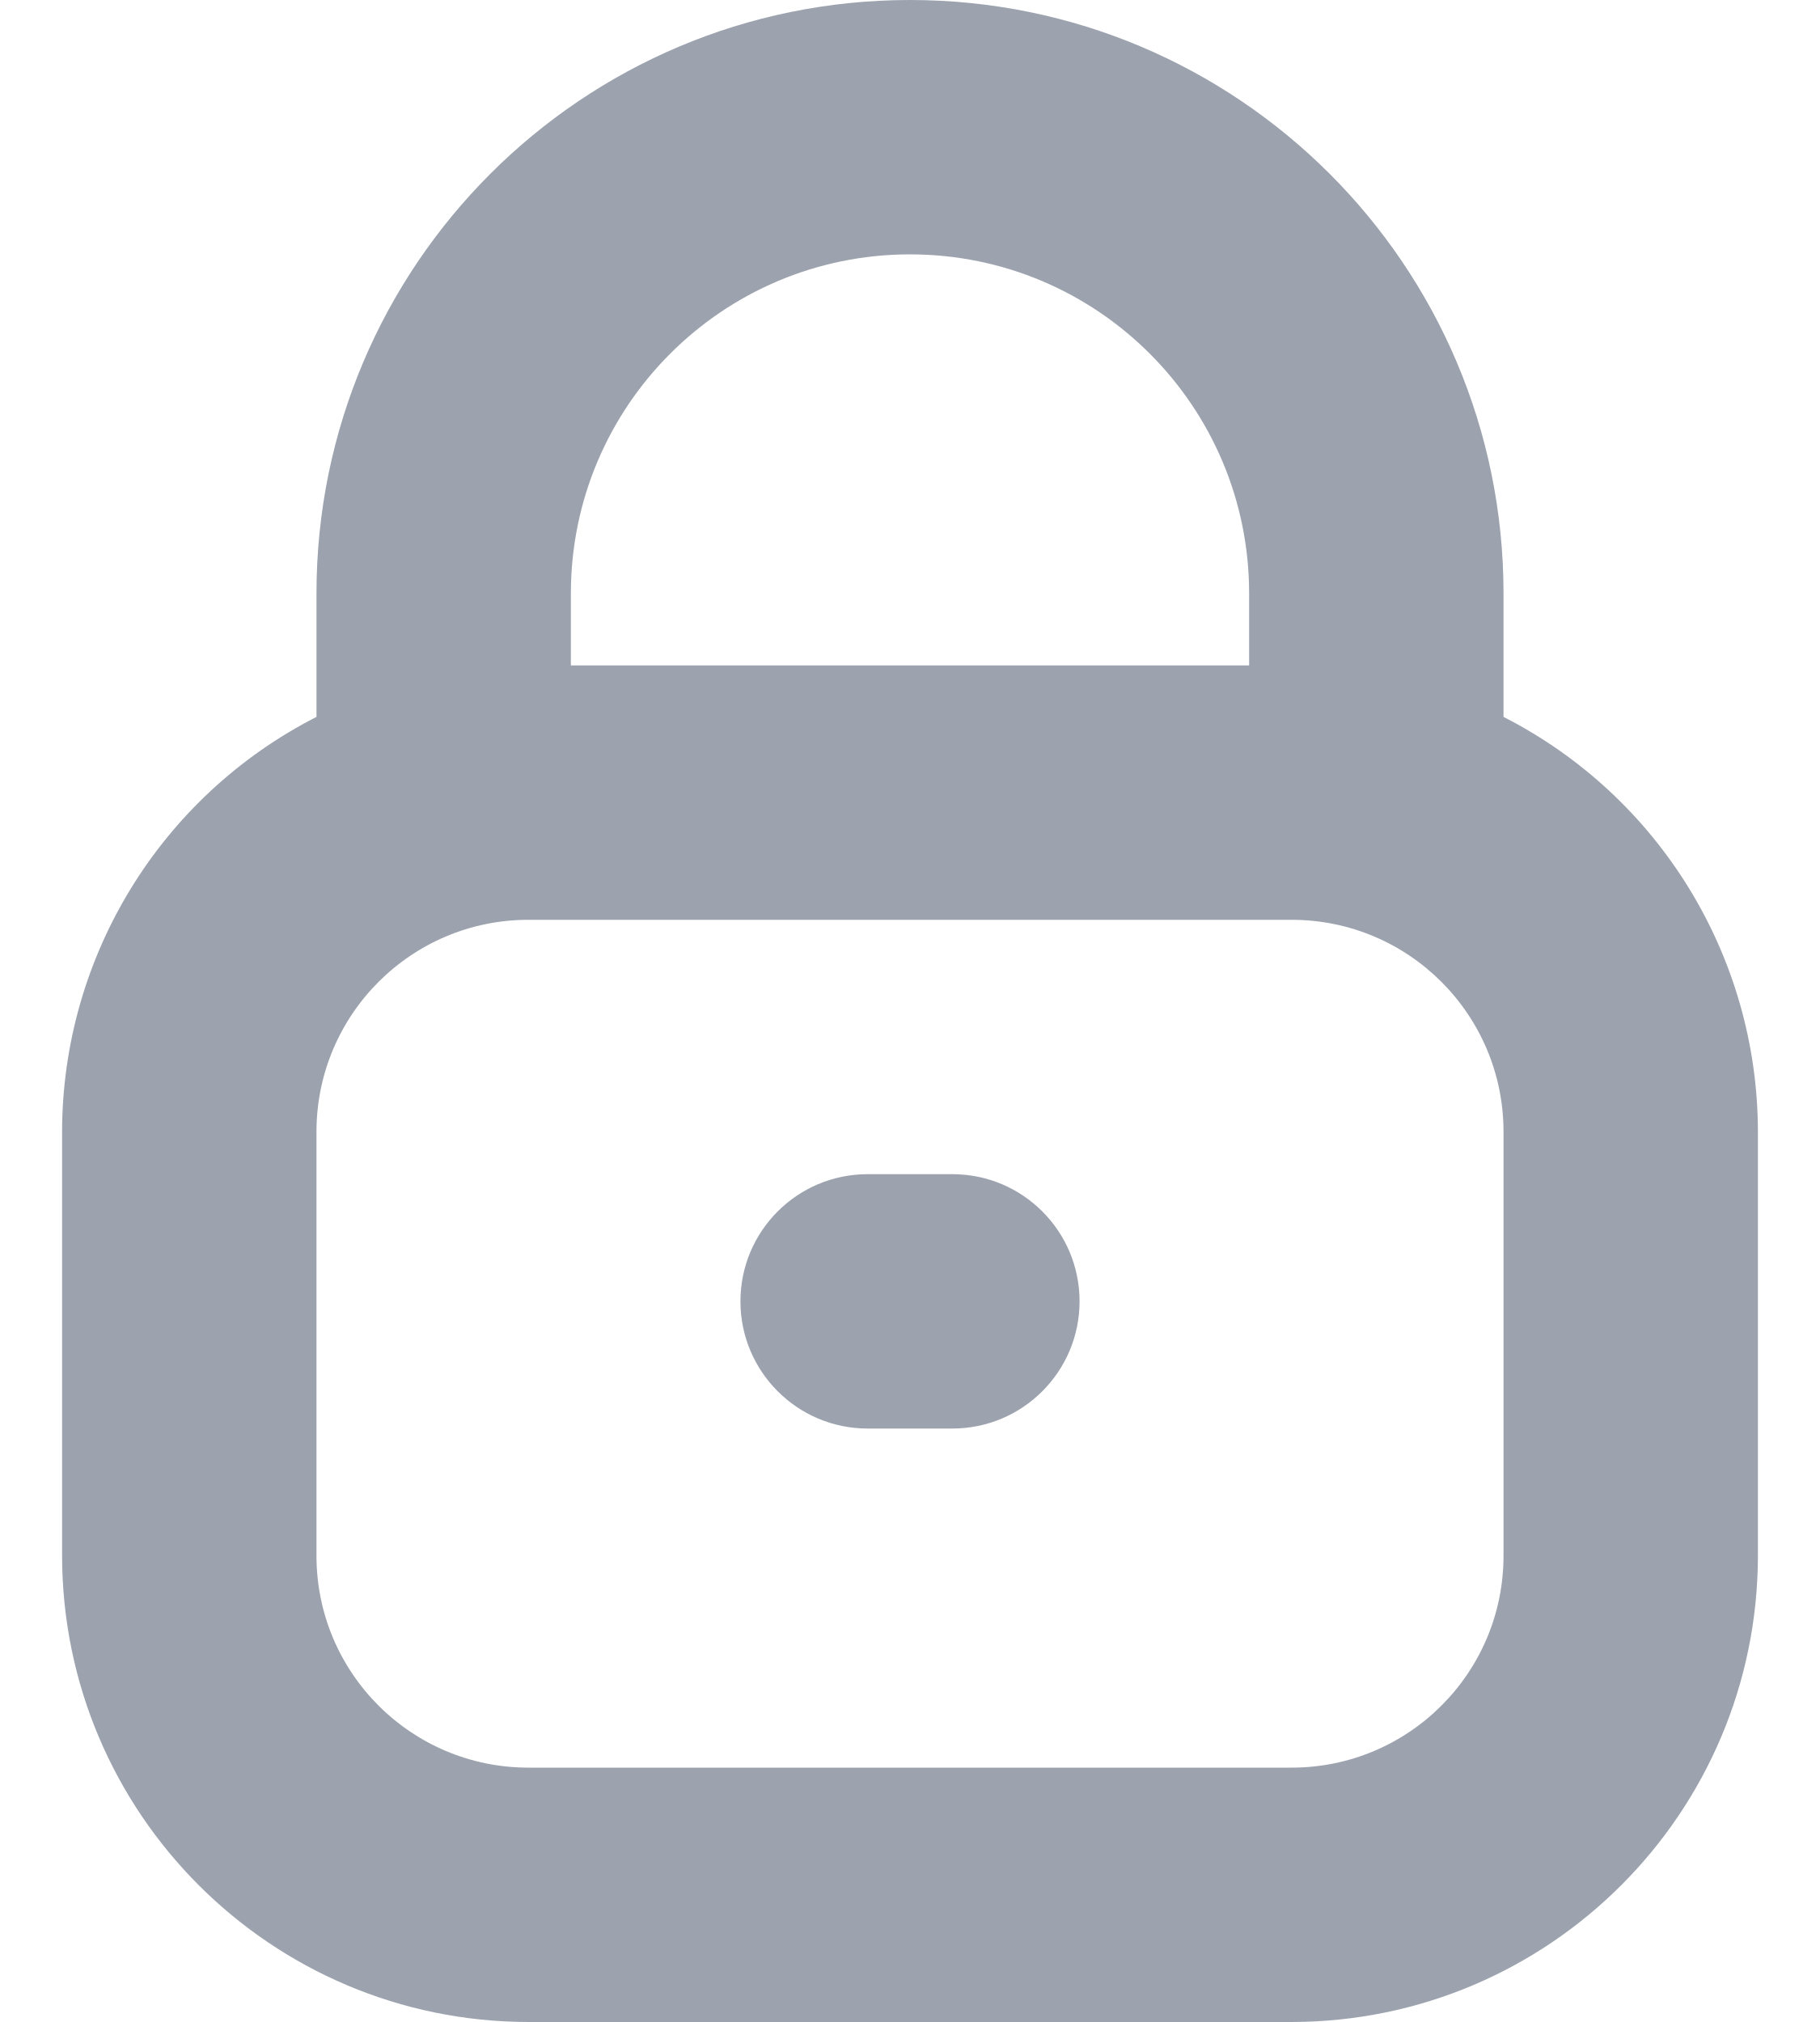
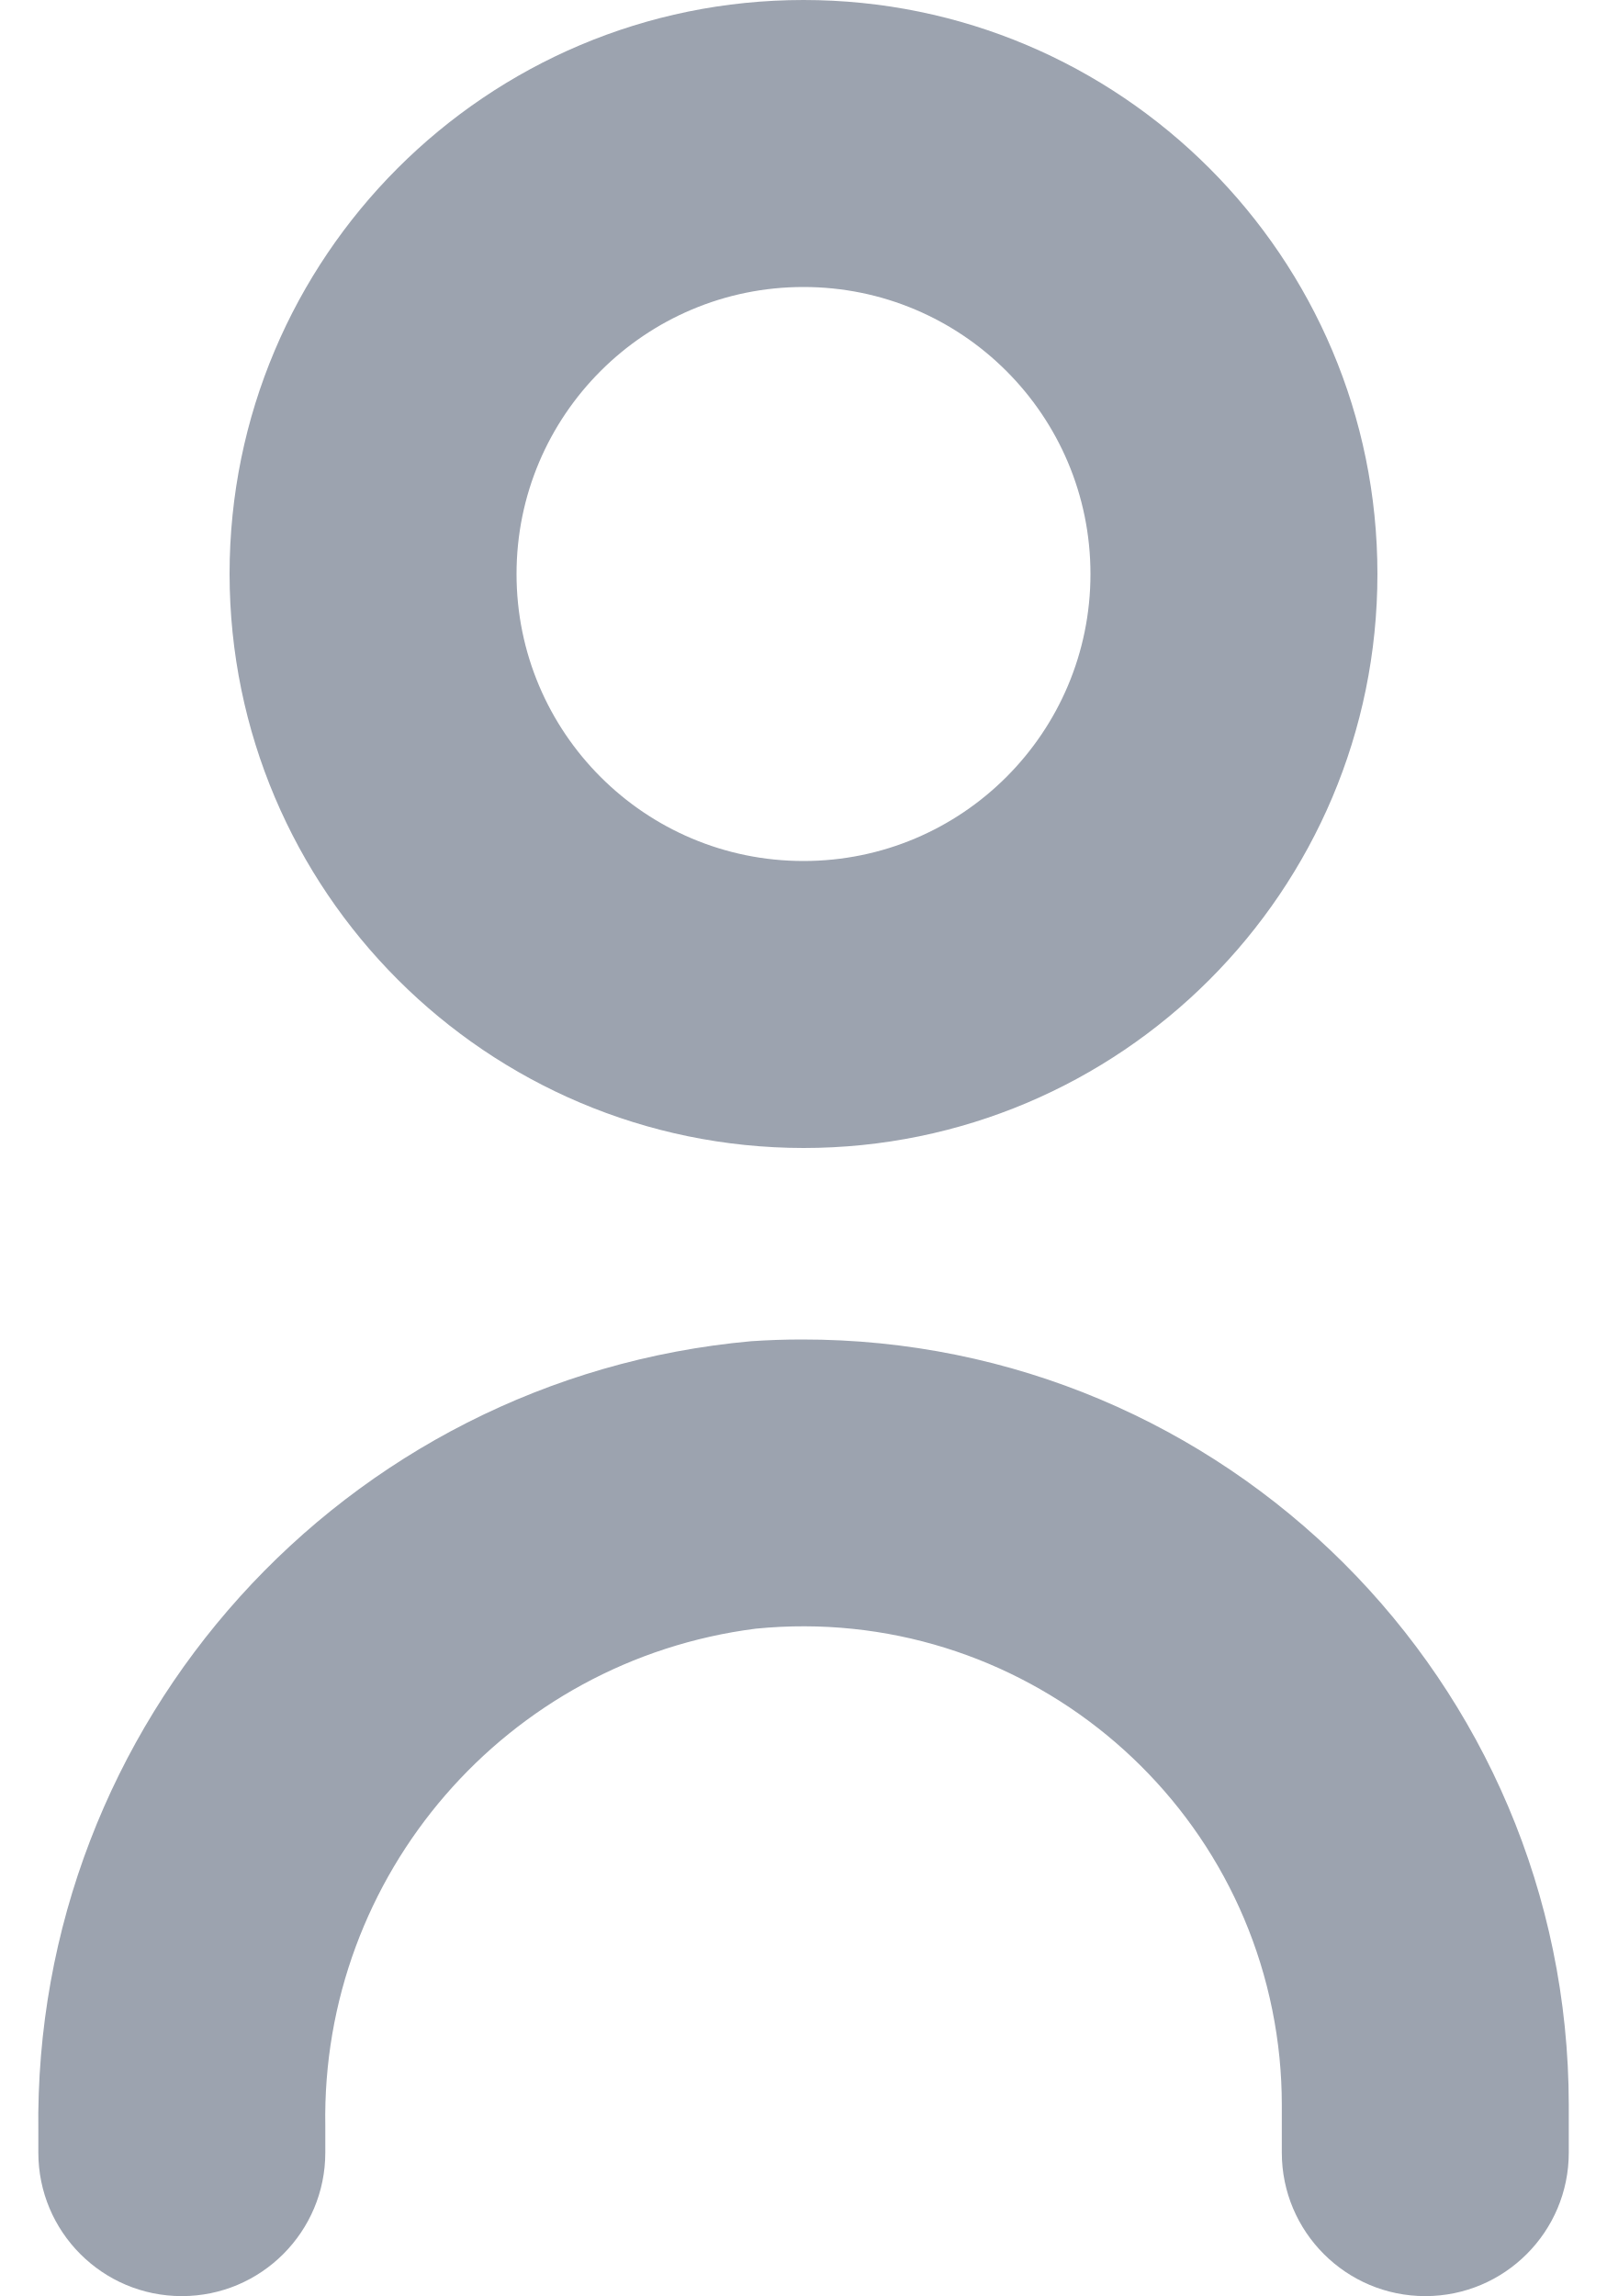
- <svg xmlns="http://www.w3.org/2000/svg" width="18" height="20" viewBox="0 0 18 20" fill="none">
-   <g id="Group">
-     <path id="Vector" d="M14.87 7.091V5.87C14.87 2.628 12.242 0 9 0C5.758 0 3.13 2.628 3.13 5.87V7.091C1.587 7.878 0.616 9.463 0.614 11.195V15.388C0.617 17.934 2.68 19.997 5.226 20H12.774C15.32 19.997 17.383 17.934 17.386 15.388V11.195C17.384 9.463 16.413 7.878 14.87 7.091ZM9 2.516C10.853 2.516 12.354 4.018 12.354 5.87V6.582H5.646V5.87C5.646 4.018 7.147 2.516 9 2.516ZM14.87 15.388C14.87 16.546 13.932 17.484 12.774 17.484H5.226C4.068 17.484 3.13 16.546 3.13 15.388V11.195C3.13 10.037 4.068 9.098 5.226 9.098H12.774C13.932 9.098 14.87 10.037 14.87 11.195V15.388Z" fill="#9CA3AF" />
-     <path id="Vector_2" d="M8.581 11.614H9.419C10.114 11.614 10.677 12.177 10.677 12.872C10.677 13.566 10.114 14.13 9.419 14.13H8.581C7.886 14.13 7.323 13.566 7.323 12.872C7.323 12.177 7.886 11.614 8.581 11.614Z" fill="#9CA3AF" />
-   </g>
+ <svg xmlns="http://www.w3.org/2000/svg" width="14" height="20" viewBox="0 0 14 20" fill="none">
+   <path d="M6.544 11.683C2.992 12.004 0.286 15.005 0.334 18.57V18.751C0.334 19.441 0.893 20.001 1.584 20.001C2.274 20.001 2.834 19.441 2.834 18.751V18.52C2.796 16.331 4.412 14.464 6.584 14.187C8.876 13.96 10.919 15.634 11.147 17.927C11.16 18.062 11.167 18.198 11.167 18.334V18.751C11.167 19.441 11.727 20.001 12.417 20.001C13.107 20.001 13.667 19.441 13.667 18.751V18.334C13.663 14.648 10.671 11.663 6.985 11.668C6.838 11.668 6.691 11.673 6.544 11.683Z" fill="#9CA3AF" />
+   <path d="M7 10C9.761 10 12 7.761 12 5C12 2.239 9.761 0 7 0C4.239 0 2 2.239 2 5C2.003 7.76 4.24 9.997 7 10ZM7 2.5C8.381 2.5 9.5 3.619 9.5 5C9.5 6.381 8.381 7.5 7 7.5C5.619 7.5 4.5 6.381 4.5 5C4.5 3.619 5.619 2.5 7 2.5Z" fill="#9CA3AF" />
</svg>
